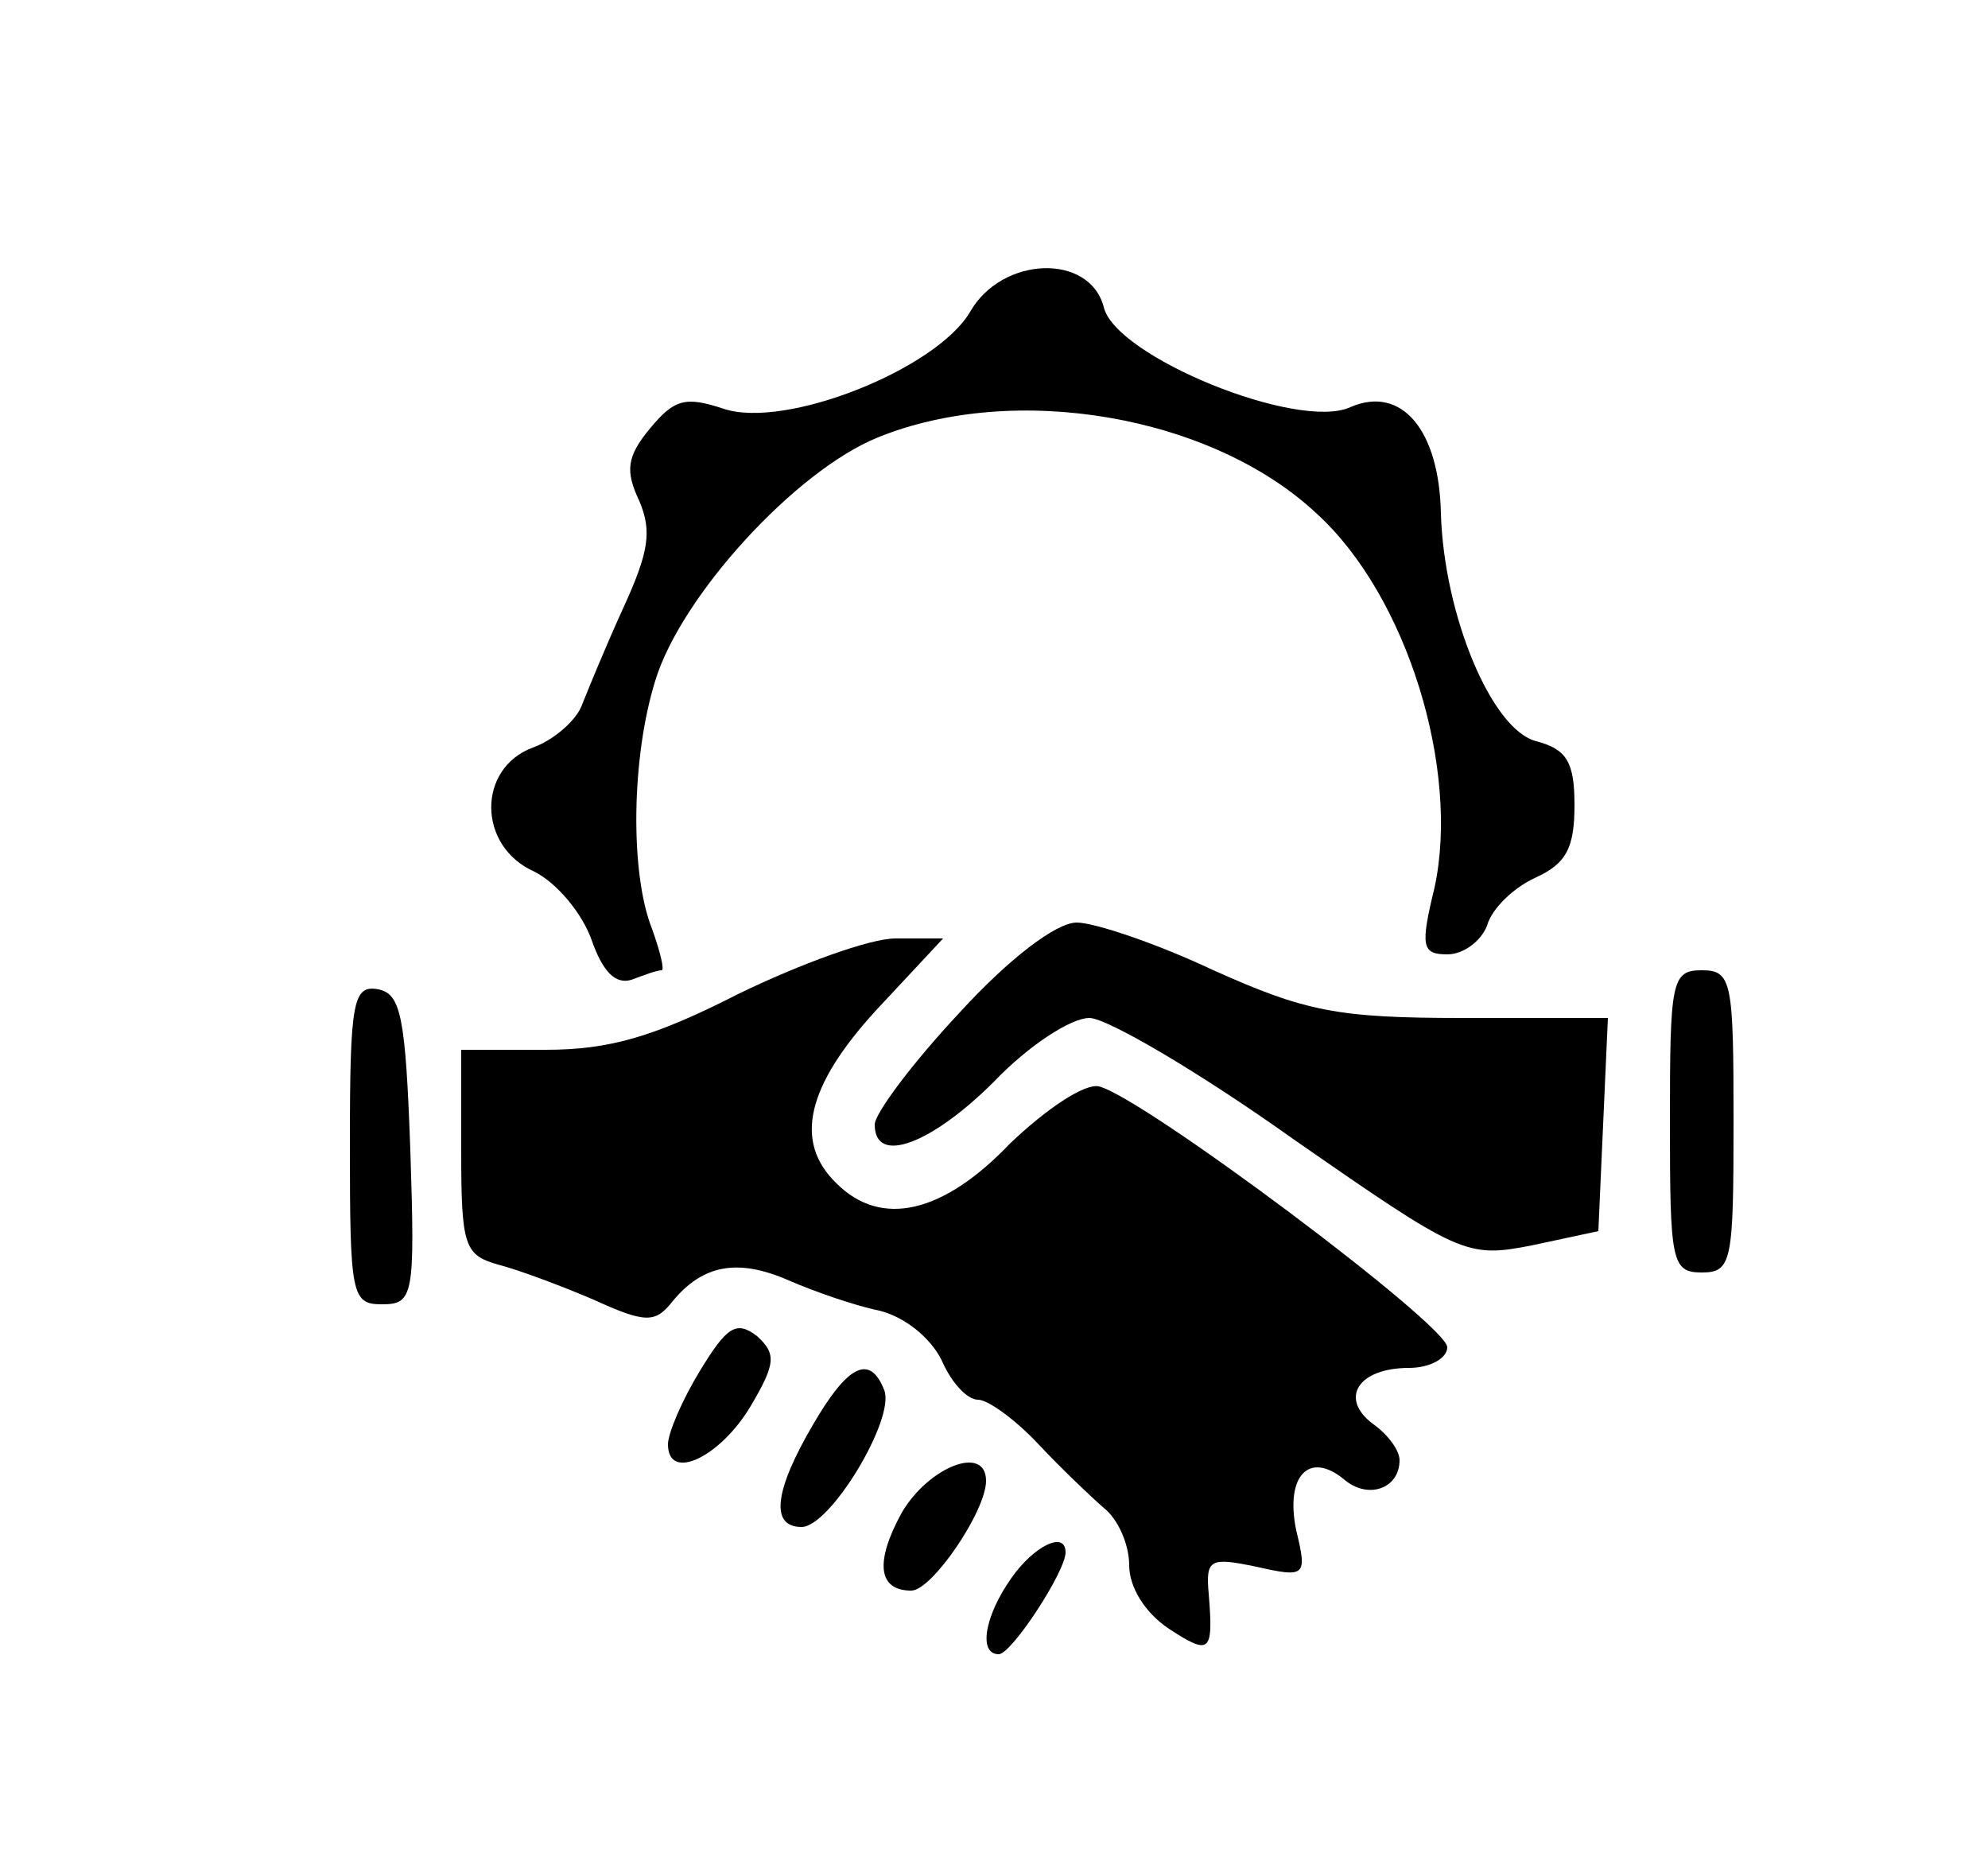
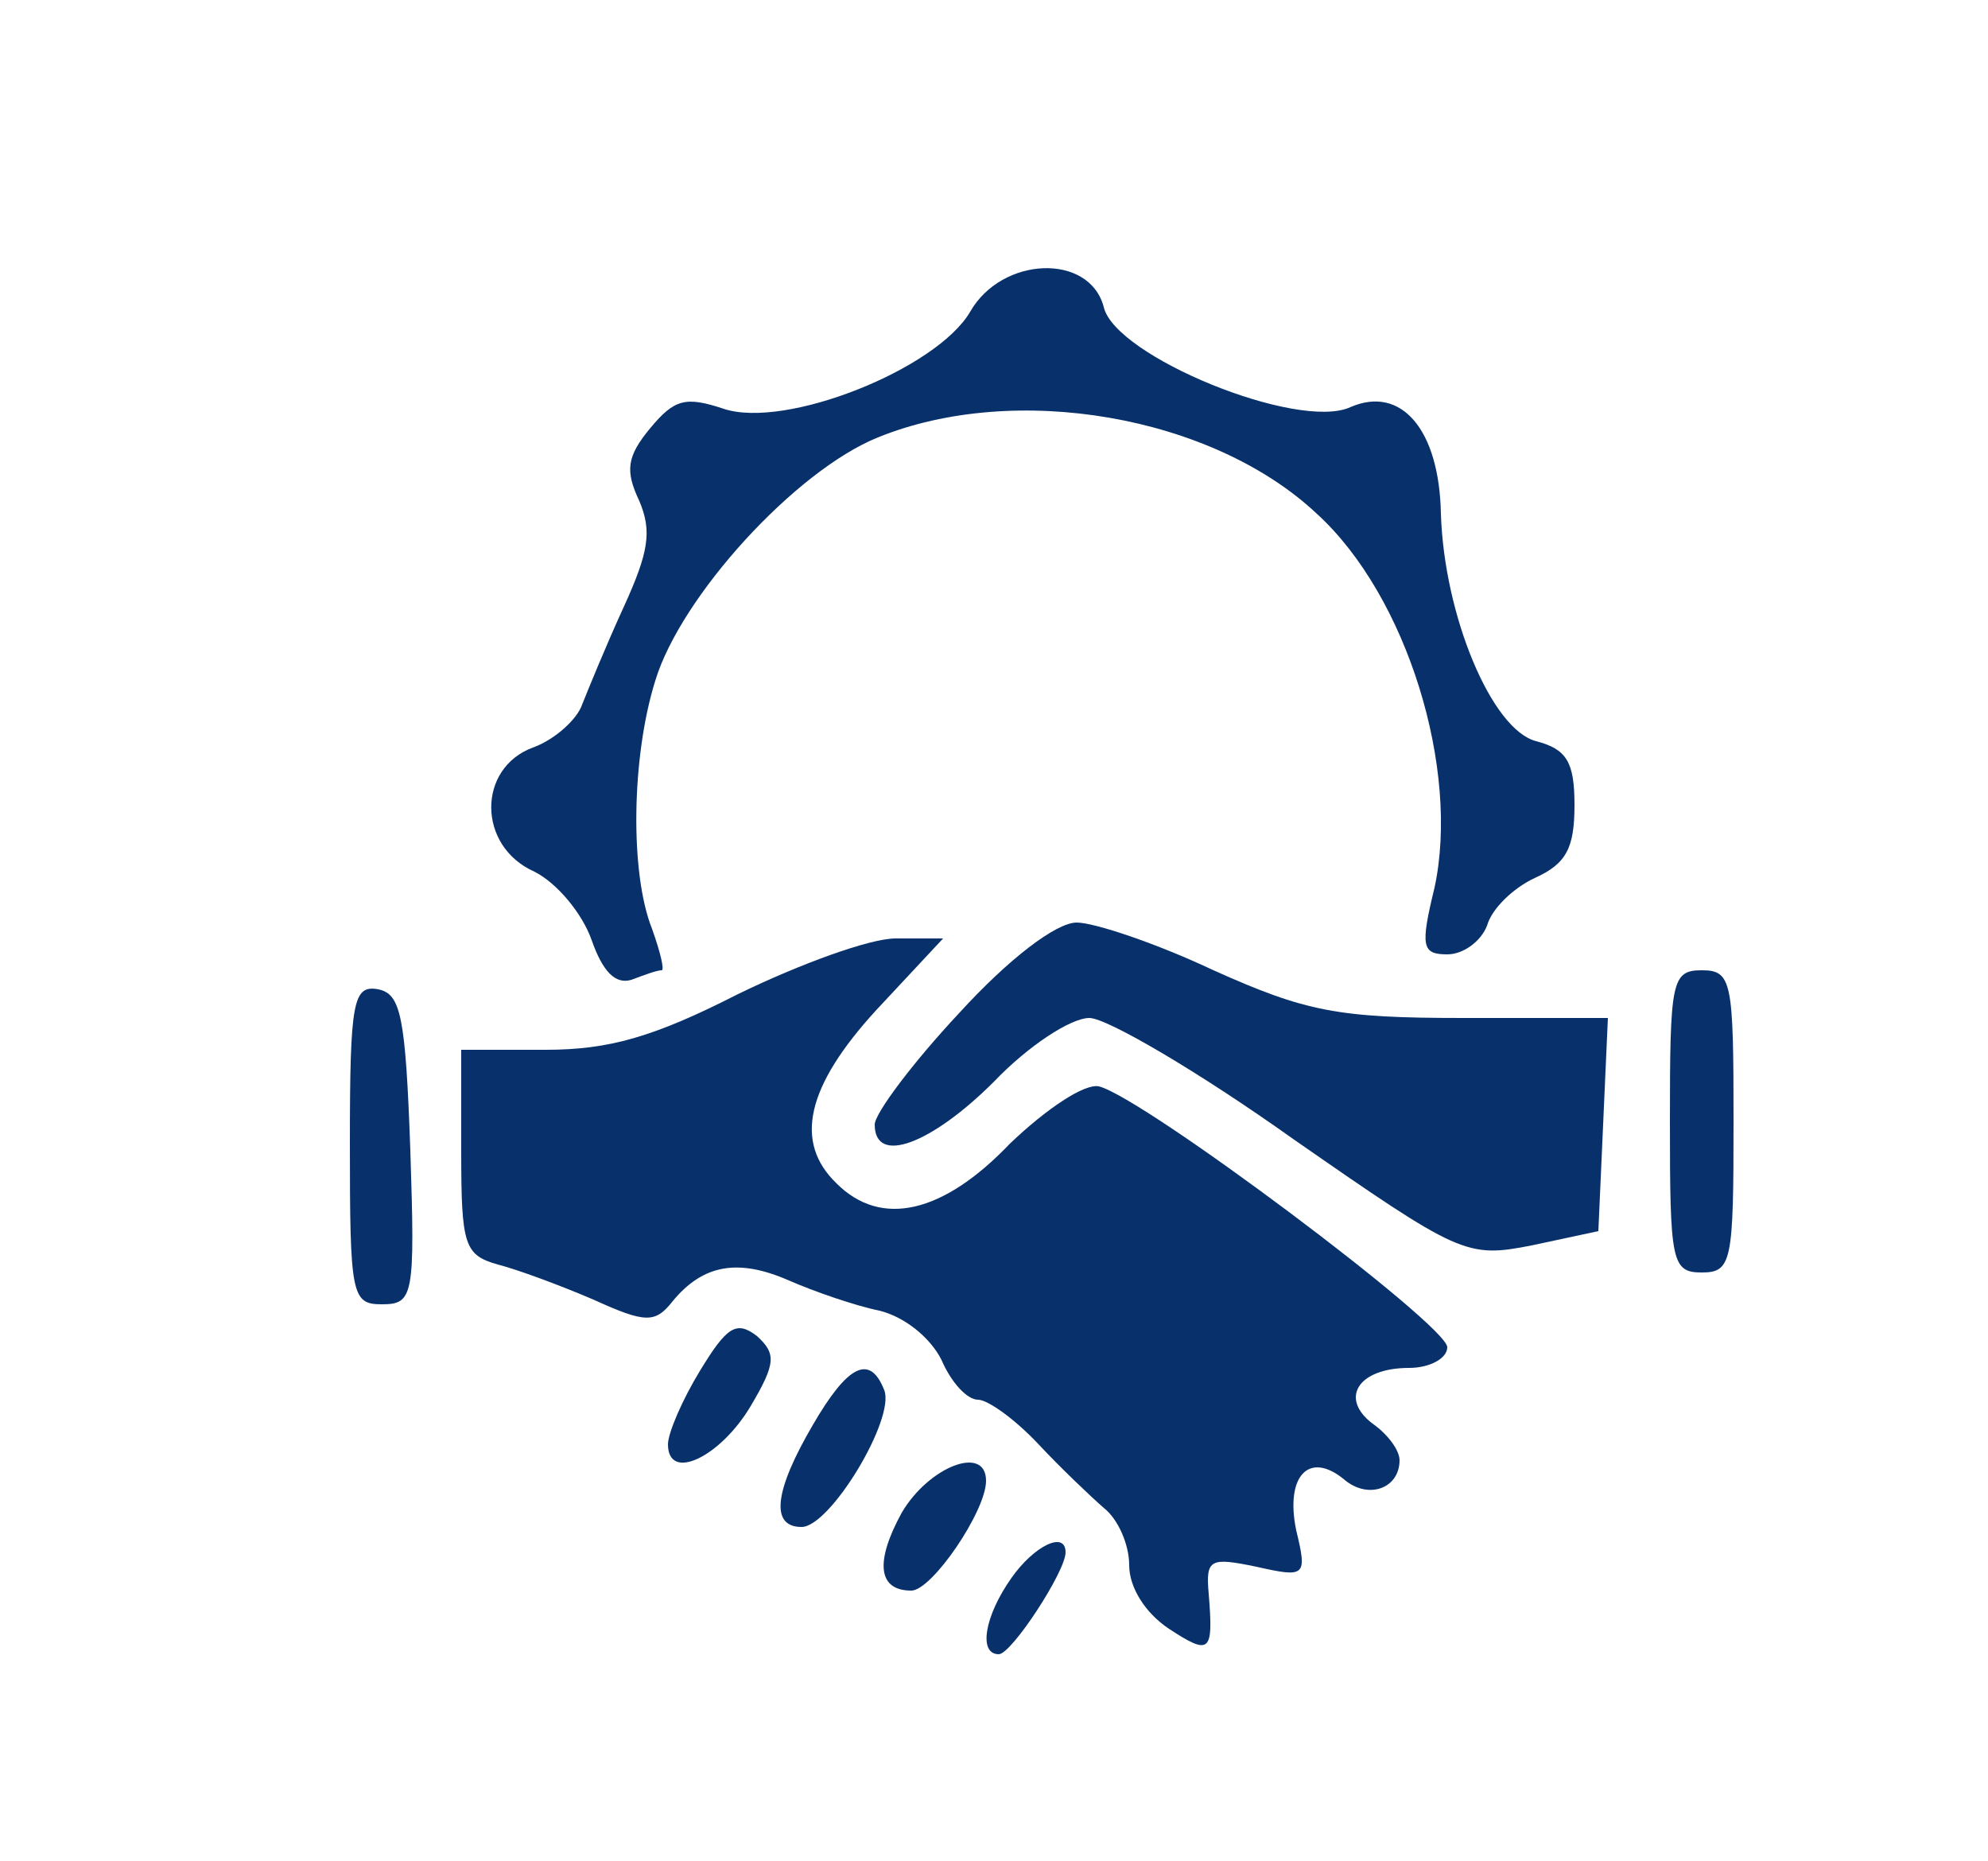
<svg xmlns="http://www.w3.org/2000/svg" version="1.0" width="125pt" height="117pt" viewBox="0 0 125 117" preserveAspectRatio="xMidYMid meet">
-   <g transform="translate(0,117) scale(0.1,-0.1)" fill="#000000" stroke="none">
+   <g transform="translate(0,117) scale(0.1,-0.1)" fill="#08316B" stroke="none">
    <path d="M610 974 c-21 -36 -116 -74 -155 -61 -24 8 -31 6 -46 -12 -15 -18 -16 -27 -7 -46 8 -19 6 -32 -10 -67 -11 -24 -22 -51 -26 -61 -3 -9 -17 -22 -31 -27 -35 -13 -35 -62 1 -78 14 -7 30 -26 36 -43 7 -20 15 -28 25 -25 8 3 16 6 19 6 2 0 -1 12 -6 26 -14 35 -13 108 2 156 16 53 88 132 140 153 86 35 210 14 276 -48 57 -52 90 -161 74 -235 -9 -37 -8 -42 8 -42 10 0 21 8 25 18 3 11 17 24 30 30 20 9 25 19 25 46 0 27 -5 35 -24 40 -28 7 -58 79 -60 143 -1 53 -25 81 -57 67 -33 -15 -148 32 -155 63 -9 34 -64 32 -84 -3z" />
    <path d="M603 533 c-29 -31 -53 -63 -53 -70 0 -26 36 -12 75 27 21 22 48 40 60 40 11 0 69 -34 128 -76 105 -73 109 -75 150 -67 l42 9 3 67 3 67 -91 0 c-79 0 -99 4 -157 30 -36 17 -75 30 -86 30 -13 0 -43 -23 -74 -57z" />
    <path d="M464 545 c-53 -27 -81 -35 -121 -35 l-53 0 0 -64 c0 -59 2 -65 23 -71 12 -3 39 -13 60 -22 33 -15 39 -15 50 -1 19 23 41 27 73 13 16 -7 42 -16 57 -19 16 -4 32 -17 39 -31 6 -14 16 -25 23 -25 6 0 23 -12 38 -28 14 -15 33 -33 41 -40 9 -7 16 -23 16 -36 0 -14 10 -30 25 -40 26 -17 28 -15 25 22 -2 22 1 23 30 17 31 -7 32 -6 25 23 -7 34 8 50 30 32 15 -13 35 -6 35 12 0 6 -7 16 -17 23 -21 16 -9 35 23 35 13 0 24 6 24 13 0 14 -191 157 -219 164 -9 2 -33 -14 -56 -36 -42 -44 -81 -53 -109 -25 -27 26 -19 61 25 109 l42 45 -30 0 c-16 0 -60 -16 -99 -35z" />
    <path d="M1050 465 c0 -88 1 -95 20 -95 19 0 20 7 20 95 0 88 -1 95 -20 95 -19 0 -20 -7 -20 -95z" />
    <path d="M220 451 c0 -95 1 -101 20 -101 20 0 21 5 18 97 -3 84 -6 98 -20 101 -16 3 -18 -7 -18 -97z" />
    <path d="M440 308 c-11 -18 -20 -39 -20 -46 0 -24 33 -8 52 24 16 27 16 33 4 44 -13 10 -19 6 -36 -22z" />
    <path d="M511 274 c-24 -41 -27 -64 -7 -64 18 0 59 68 52 86 -9 23 -23 16 -45 -22z" />
    <path d="M567 219 c-17 -31 -15 -49 6 -49 13 0 47 50 47 69 0 23 -36 9 -53 -20z" />
    <path d="M636 178 c-17 -24 -21 -48 -8 -48 8 0 42 52 42 64 0 14 -20 4 -34 -16z" />
  </g>
</svg>
